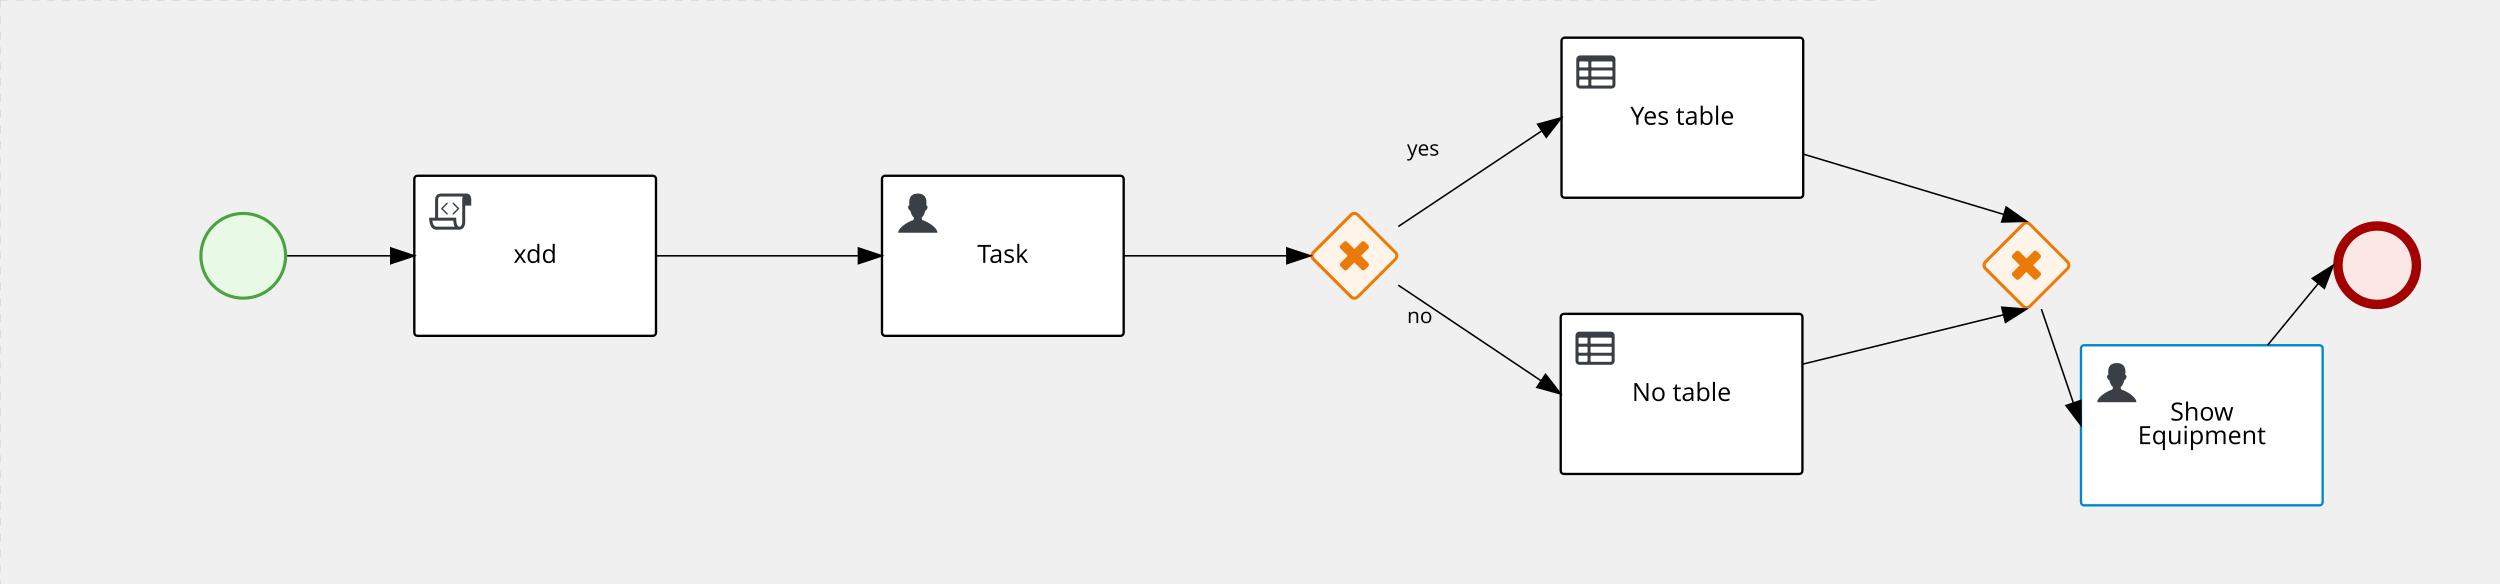
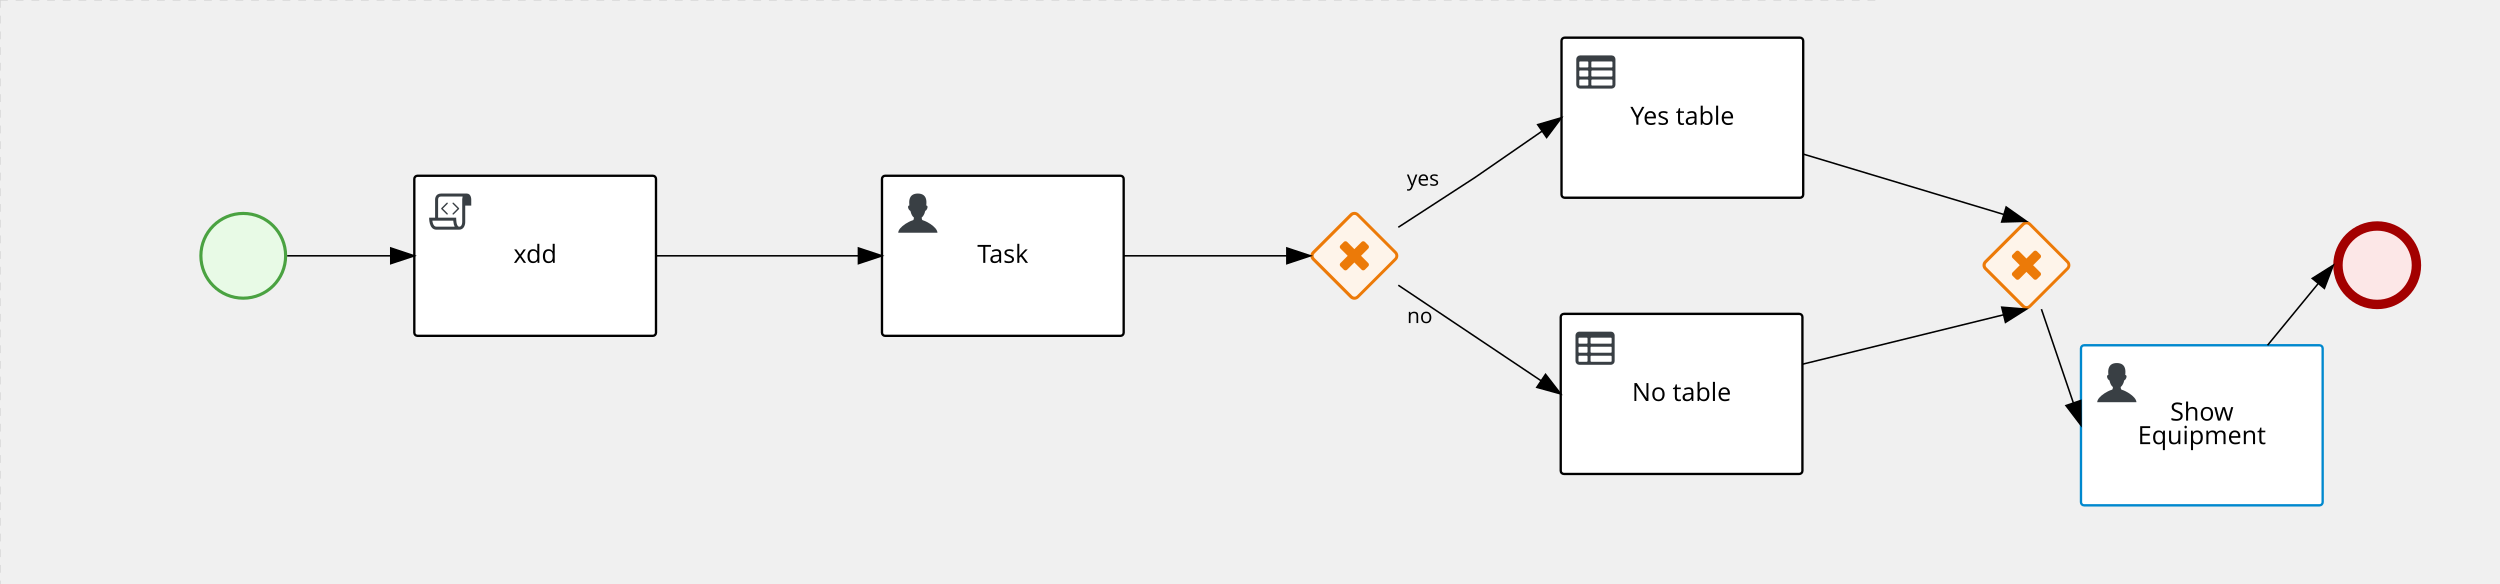
<svg xmlns="http://www.w3.org/2000/svg" version="1.1" width="1593" height="372" viewBox="0 0 1593 372">
  <defs />
  <g transform="matrix(1,0,0,1,0,0)">
    <g>
      <g>
        <g>
          <path fill="none" stroke="#d3d3d3" paint-order="fill stroke markers" d=" M 0 0 L 1200 0" stroke-miterlimit="10" stroke-opacity="0.8" stroke-dasharray="5" />
        </g>
        <g>
          <path fill="none" stroke="#d3d3d3" paint-order="fill stroke markers" d=" M 0 0 L 0 800" stroke-miterlimit="10" stroke-opacity="0.8" stroke-dasharray="5" />
        </g>
      </g>
      <g id="_2526DEA8-5AD5-46FF-BF8D-36A0D9B88E32" bpmn2nodeid="_2526DEA8-5AD5-46FF-BF8D-36A0D9B88E32" transform="matrix(1,0,0,1,1486.75,141)">
        <g>
          <path fill="none" stroke="none" />
        </g>
        <g transform="matrix(0.125,0,0,0.125,0,0)">
          <g transform="matrix(1,0,0,1,0,0)">
            <path fill="#fce7e7" stroke="none" id="_2526DEA8-5AD5-46FF-BF8D-36A0D9B88E32?shapeType=BACKGROUND" paint-order="stroke fill markers" d=" M 0 0 M 444 224 C 444 263.9 434.2 300.8 414.4 334.5 C 394.7 368.2 368 394.9 334.4 414.5 C 300.8 434.1 263.9 444 224 444 C 184.1 444 147.2 434.2 113.5 414.4 C 79.8 394.7 53.1 368 33.5 334.4 C 13.9 300.8 4 263.9 4 224 C 4 184.1 13.8 147.2 33.6 113.5 C 53.4 79.8 80.1 53.1 113.6 33.5 C 147.1 13.9 184.1 4 224 4 C 263.9 4 300.8 13.8 334.5 33.6 C 368.2 53.4 394.9 80.1 414.5 113.6 C 434.1 147.1 444 184.1 444 224 Z" />
          </g>
          <g>
            <g transform="matrix(1,0,0,1,0,0)">
              <g transform="matrix(1,0,0,1,0,0)">
                <path fill="#a30000" stroke="none" id="_2526DEA8-5AD5-46FF-BF8D-36A0D9B88E32?shapeType=BORDER&amp;renderType=FILL" paint-order="stroke fill markers" d=" M 0 0 M 224 0 C 100.3 0 0 100.3 0 224 C 0 347.7 100.3 448 224 448 C 347.7 448 448 347.7 448 224 C 448 100.3 347.7 0 224 0 Z M 0 0 M 224 400 C 126.8 400 48 321.2 48 224 C 48 126.8 126.8 48 224 48 C 321.2 48 400 126.8 400 224 C 400 321.2 321.2 400 224 400 Z" />
              </g>
            </g>
          </g>
        </g>
        <g transform="matrix(1,0,0,1,28,61)" />
      </g>
      <g id="_8156E0FF-C694-42F2-A073-9885F09F6E8B" bpmn2nodeid="_8156E0FF-C694-42F2-A073-9885F09F6E8B" transform="matrix(1,0,0,1,994.5,200)">
        <g>
          <path fill="none" stroke="none" />
        </g>
        <g transform="matrix(1,0,0,1,0,0)">
          <path fill="#ffffff" stroke="none" id="_8156E0FF-C694-42F2-A073-9885F09F6E8B?shapeType=BACKGROUND" paint-order="stroke fill markers" d=" M 2 0 L 152 0 L 152 0 A 2 2 0 0 1 154 2 L 154 100 L 154 100 A 2 2 0 0 1 152 102 L 2 102 L 2 102 A 2 2 0 0 1 0 100 L 0 2 L 0 2 A 2 2 0 0 1 2 0 Z" />
        </g>
        <g transform="matrix(1,0,0,1,0,0)">
          <path fill="none" stroke="#000000" id="_8156E0FF-C694-42F2-A073-9885F09F6E8B?shapeType=BORDER&amp;renderType=STROKE" paint-order="fill stroke markers" d=" M 2 0 L 152 0 L 152 0 A 2 2 0 0 1 154 2 L 154 100 L 154 100 A 2 2 0 0 1 152 102 L 2 102 L 2 102 A 2 2 0 0 1 0 100 L 0 2 L 0 2 A 2 2 0 0 1 2 0 Z" stroke-miterlimit="10" stroke-width="1.5" stroke-dasharray="" />
        </g>
        <g>
          <g transform="matrix(0.06,0,0,0.06,9.4,9.4)">
            <g transform="matrix(1,0,0,1,0,0)">
              <path fill="#393f44" stroke="none" id="_8156E0FF-C694-42F2-A073-9885F09F6E8B_task__1eYS__C3Xo" paint-order="stroke fill markers" d=" M 0 0 M 128 344 L 128 296 C 128 293.7 127.2 291.8 125.8 290.2 C 124.4 288.6 122.4 288 120 288 L 40 288 C 37.7 288 35.8 288.8 34.2 290.2 C 32.6 291.6 32 293.7 32 296 L 32 344 C 32 346.3 32.8 348.2 34.2 349.8 C 35.6 351.4 37.6 352 40 352 L 120 352 C 122.3 352 124.2 351.2 125.8 349.8 C 127.4 348.4 128 346.3 128 344 Z M 0 0 M 128 248 L 128 200 C 128 197.7 127.2 195.8 125.8 194.2 C 124.4 192.6 122.4 192 120 192 L 40 192 C 37.7 192 35.8 192.8 34.2 194.2 C 32.6 195.6 32 197.7 32 200 L 32 248 C 32 250.3 32.8 252.2 34.2 253.8 C 35.6 255.4 37.6 256 40 256 L 120 256 C 122.3 256 124.2 255.2 125.8 253.8 C 127.4 252.4 128 250.3 128 248 Z M 0 0 M 376 352 C 378.3 352 380.2 351.2 381.8 349.8 C 383.4 348.4 384 346.4 384 344 L 384 296 C 384 293.7 383.2 291.8 381.8 290.2 C 380.4 288.6 378.4 288 376 288 L 168 288 C 165.7 288 163.8 288.8 162.2 290.2 C 160.6 291.6 160 293.6 160 296 L 160 344 C 160 346.3 160.8 348.2 162.2 349.8 C 163.6 351.4 165.6 352 168 352 L 376 352 Z M 0 0 M 128 152 L 128 104 C 128 101.7 127.2 99.8 125.8 98.2 C 124.4 96.6 122.3 96 120 96 L 40 96 C 37.7 96 35.8 96.8 34.2 98.2 C 32.6 99.6 32 101.7 32 104 L 32 152 C 32 154.3 32.8 156.2 34.2 157.8 C 35.6 159.4 37.6 160 40 160 L 120 160 C 122.3 160 124.2 159.2 125.8 157.8 C 127.4 156.4 128 154.3 128 152 Z M 0 0 M 376 256 C 378.3 256 380.2 255.2 381.8 253.8 C 383.4 252.4 384 250.4 384 248 L 384 200 C 384 197.7 383.2 195.8 381.8 194.2 C 380.4 192.6 378.4 192 376 192 L 168 192 C 165.7 192 163.8 192.8 162.2 194.2 C 160.6 195.6 160 197.6 160 200 L 160 248 C 160 250.3 160.8 252.2 162.2 253.8 C 163.6 255.4 165.6 256 168 256 L 376 256 Z M 0 0 M 376 160 C 378.3 160 380.2 159.2 381.8 157.8 C 383.4 156.4 384 154.4 384 152 L 384 104 C 384 101.7 383.2 99.8 381.8 98.2 C 380.4 96.6 378.3 96 376 96 L 168 96 C 165.7 96 163.8 96.8 162.2 98.2 C 160.6 99.6 160 101.6 160 104 L 160 152 C 160 154.3 160.8 156.2 162.2 157.8 C 163.6 159.4 165.6 160 168 160 L 376 160 Z M 0 0 M 416 72 L 416 344 C 416 355 412.1 364.4 404.2 372.2 C 396.3 380 387 384 376 384 L 40 384 C 29 384 19.6 380.1 11.8 372.2 C 4 364.3 0 355 0 344 L 0 72 C 0 61 3.9 51.6 11.8 43.8 C 19.7 36 29 32 40 32 L 376 32 C 387 32 396.4 35.9 404.2 43.8 C 412 51.7 416 61 416 72 Z" />
            </g>
          </g>
        </g>
        <g transform="matrix(1,0,0,1,45.36667,43.5)">
          <text fill="#000000" stroke="none" font-family="Open Sans" font-size="12pt" font-style="normal" font-weight="normal" text-decoration="normal" x="31.633" y="12" text-anchor="middle" dominant-baseline="alphabetic">No table</text>
        </g>
      </g>
      <g id="_24ABBBCE-C100-47F0-8294-7C56A59934FB" bpmn2nodeid="_24ABBBCE-C100-47F0-8294-7C56A59934FB" transform="matrix(1,0,0,1,995,24)">
        <g>
          <path fill="none" stroke="none" />
        </g>
        <g transform="matrix(1,0,0,1,0,0)">
          <path fill="#ffffff" stroke="none" id="_24ABBBCE-C100-47F0-8294-7C56A59934FB?shapeType=BACKGROUND" paint-order="stroke fill markers" d=" M 2 0 L 152 0 L 152 0 A 2 2 0 0 1 154 2 L 154 100 L 154 100 A 2 2 0 0 1 152 102 L 2 102 L 2 102 A 2 2 0 0 1 0 100 L 0 2 L 0 2 A 2 2 0 0 1 2 0 Z" />
        </g>
        <g transform="matrix(1,0,0,1,0,0)">
          <path fill="none" stroke="rgb(0,0,0)" id="_24ABBBCE-C100-47F0-8294-7C56A59934FB?shapeType=BORDER&amp;renderType=STROKE" paint-order="fill stroke markers" d=" M 2 0 L 152 0 L 152 0 A 2 2 0 0 1 154 2 L 154 100 L 154 100 A 2 2 0 0 1 152 102 L 2 102 L 2 102 A 2 2 0 0 1 0 100 L 0 2 L 0 2 A 2 2 0 0 1 2 0 Z" stroke-miterlimit="10" stroke-width="1.5" stroke-dasharray="" />
        </g>
        <g>
          <g transform="matrix(0.06,0,0,0.06,9.4,9.4)">
            <g transform="matrix(1,0,0,1,0,0)">
              <path fill="#393f44" stroke="none" id="_24ABBBCE-C100-47F0-8294-7C56A59934FB_task__1eYS__C3Xo" paint-order="stroke fill markers" d=" M 0 0 M 128 344 L 128 296 C 128 293.7 127.2 291.8 125.8 290.2 C 124.4 288.6 122.4 288 120 288 L 40 288 C 37.7 288 35.8 288.8 34.2 290.2 C 32.6 291.6 32 293.7 32 296 L 32 344 C 32 346.3 32.8 348.2 34.2 349.8 C 35.6 351.4 37.6 352 40 352 L 120 352 C 122.3 352 124.2 351.2 125.8 349.8 C 127.4 348.4 128 346.3 128 344 Z M 0 0 M 128 248 L 128 200 C 128 197.7 127.2 195.8 125.8 194.2 C 124.4 192.6 122.4 192 120 192 L 40 192 C 37.7 192 35.8 192.8 34.2 194.2 C 32.6 195.6 32 197.7 32 200 L 32 248 C 32 250.3 32.8 252.2 34.2 253.8 C 35.6 255.4 37.6 256 40 256 L 120 256 C 122.3 256 124.2 255.2 125.8 253.8 C 127.4 252.4 128 250.3 128 248 Z M 0 0 M 376 352 C 378.3 352 380.2 351.2 381.8 349.8 C 383.4 348.4 384 346.4 384 344 L 384 296 C 384 293.7 383.2 291.8 381.8 290.2 C 380.4 288.6 378.4 288 376 288 L 168 288 C 165.7 288 163.8 288.8 162.2 290.2 C 160.6 291.6 160 293.6 160 296 L 160 344 C 160 346.3 160.8 348.2 162.2 349.8 C 163.6 351.4 165.6 352 168 352 L 376 352 Z M 0 0 M 128 152 L 128 104 C 128 101.7 127.2 99.8 125.8 98.2 C 124.4 96.6 122.3 96 120 96 L 40 96 C 37.7 96 35.8 96.8 34.2 98.2 C 32.6 99.6 32 101.7 32 104 L 32 152 C 32 154.3 32.8 156.2 34.2 157.8 C 35.6 159.4 37.6 160 40 160 L 120 160 C 122.3 160 124.2 159.2 125.8 157.8 C 127.4 156.4 128 154.3 128 152 Z M 0 0 M 376 256 C 378.3 256 380.2 255.2 381.8 253.8 C 383.4 252.4 384 250.4 384 248 L 384 200 C 384 197.7 383.2 195.8 381.8 194.2 C 380.4 192.6 378.4 192 376 192 L 168 192 C 165.7 192 163.8 192.8 162.2 194.2 C 160.6 195.6 160 197.6 160 200 L 160 248 C 160 250.3 160.8 252.2 162.2 253.8 C 163.6 255.4 165.6 256 168 256 L 376 256 Z M 0 0 M 376 160 C 378.3 160 380.2 159.2 381.8 157.8 C 383.4 156.4 384 154.4 384 152 L 384 104 C 384 101.7 383.2 99.8 381.8 98.2 C 380.4 96.6 378.3 96 376 96 L 168 96 C 165.7 96 163.8 96.8 162.2 98.2 C 160.6 99.6 160 101.6 160 104 L 160 152 C 160 154.3 160.8 156.2 162.2 157.8 C 163.6 159.4 165.6 160 168 160 L 376 160 Z M 0 0 M 416 72 L 416 344 C 416 355 412.1 364.4 404.2 372.2 C 396.3 380 387 384 376 384 L 40 384 C 29 384 19.6 380.1 11.8 372.2 C 4 364.3 0 355 0 344 L 0 72 C 0 61 3.9 51.6 11.8 43.8 C 19.7 36 29 32 40 32 L 376 32 C 387 32 396.4 35.9 404.2 43.8 C 412 51.7 416 61 416 72 Z" />
            </g>
          </g>
        </g>
        <g transform="matrix(1,0,0,1,43.84167,43.5)">
          <text fill="#000000" stroke="none" font-family="Open Sans" font-size="12pt" font-style="normal" font-weight="normal" text-decoration="normal" x="33.158" y="12" text-anchor="middle" dominant-baseline="alphabetic">Yes table</text>
        </g>
      </g>
      <g id="_DA6F563D-DF6D-494A-BD6B-A5C085A82844" bpmn2nodeid="_DA6F563D-DF6D-494A-BD6B-A5C085A82844" transform="matrix(1,0,0,1,1263.25,141)">
        <g>
          <path fill="none" stroke="none" />
        </g>
        <g transform="matrix(0.125,0,0,0.125,0,0)">
          <g transform="matrix(1,0,0,1,0,0)">
            <path fill="#fef4ea" stroke="none" id="_DA6F563D-DF6D-494A-BD6B-A5C085A82844?shapeType=BACKGROUND" paint-order="stroke fill markers" d=" M 0 0 M 224.4 4.3 C 216.4 4.3 208.4 7.3 202.3 13.4 L 13.5 202.2 C 1.3 214.4 1.3 234.2 13.5 246.4 L 202.2 435.1 C 208.3 441.2 216.4 444.2 224.3 444.2 C 232.2 444.2 240.3 441.2 246.4 435.1 L 435.1 246.4 C 447.3 234.2 447.3 214.4 435.1 202.2 L 246.5 13.4 C 240.4 7.3 232.4 4.3 224.4 4.3 L 224.4 4.3 Z" />
          </g>
          <g>
            <g transform="matrix(1,0,0,1,0,0)">
              <g transform="matrix(1,0,0,1,0,0)">
                <path fill="#ec7a08" stroke="none" id="_DA6F563D-DF6D-494A-BD6B-A5C085A82844?shapeType=BORDER&amp;renderType=FILL" paint-order="stroke fill markers" d=" M 0 0 M 20.8 212.7 L 213.3 20.2 C 219.6 13.9 229.7 13.9 235.9 20.2 L 428.4 212.7 C 434.7 219 434.7 229.1 428.4 235.3 L 235.9 427.8 C 229.6 434.1 219.5 434.1 213.3 427.8 L 20.8 235.3 C 14.5 229.1 14.5 218.9 20.8 212.7 L 20.8 212.7 Z M 0 0 M 0 224 C 0 232.1 3.1 240.3 9.3 246.5 L 201.5 438.7 C 213.9 451.1 234.1 451.1 246.5 438.7 L 438.7 246.5 C 444.9 240.3 448 232.1 448 224 C 448 215.9 444.9 207.7 438.7 201.5 L 246.5 9.3 C 234.1 -3.1 213.9 -3.1 201.5 9.3 L 9.3 201.5 C 3.1 207.7 0 215.9 0 224 L 0 224 Z" />
              </g>
            </g>
          </g>
          <g>
            <g transform="matrix(1,0,0,1,0,0)">
              <g transform="matrix(1,0,0,1,0,0)">
                <path fill="#ec7a08" stroke="none" id="_DA6F563D-DF6D-494A-BD6B-A5C085A82844_exclusive" paint-order="stroke fill markers" d=" M 0 0 M 298.2 269.2 C 298.2 272.6 297.1 275.3 294.7 277.7 L 277.7 294.7 C 275.3 297.1 272.6 298.2 269.2 298.2 C 265.8 298.2 263.1 297.1 260.7 294.7 L 224 258 L 187.2 294.8 C 184.8 297.2 182.1 298.3 178.7 298.3 C 175.3 298.3 172.6 297.2 170.2 294.8 L 153.2 277.8 C 150.8 275.4 149.7 272.7 149.7 269.3 C 149.7 265.9 150.8 263.2 153.2 260.8 L 190 224 L 153.2 187.2 C 150.8 184.8 149.7 182 149.7 178.7 C 149.7 175.3 150.8 172.5 153.2 170.2 L 170.2 153.2 C 172.6 150.8 175.3 149.7 178.7 149.7 C 182.1 149.7 184.8 150.8 187.2 153.2 L 224 190 L 260.8 153.2 C 263.2 150.8 265.9 149.7 269.3 149.7 C 272.7 149.7 275.4 150.8 277.8 153.2 L 294.8 170.2 C 297.2 172.5 298.3 175.3 298.3 178.7 C 298.3 182 297.2 184.8 294.8 187.2 L 258 224 L 294.8 260.8 C 297.1 263.1 298.2 265.9 298.2 269.2 Z" />
              </g>
            </g>
          </g>
        </g>
        <g transform="matrix(1,0,0,1,28,61)" />
      </g>
      <g id="_548B6684-715B-4653-A797-2299061E24A0" bpmn2nodeid="_548B6684-715B-4653-A797-2299061E24A0" transform="matrix(1,0,0,1,835,135)">
        <g>
          <path fill="none" stroke="none" />
        </g>
        <g transform="matrix(0.125,0,0,0.125,0,0)">
          <g transform="matrix(1,0,0,1,0,0)">
            <path fill="#fef4ea" stroke="none" id="_548B6684-715B-4653-A797-2299061E24A0?shapeType=BACKGROUND" paint-order="stroke fill markers" d=" M 0 0 M 224.4 4.3 C 216.4 4.3 208.4 7.3 202.3 13.4 L 13.5 202.2 C 1.3 214.4 1.3 234.2 13.5 246.4 L 202.2 435.1 C 208.3 441.2 216.4 444.2 224.3 444.2 C 232.2 444.2 240.3 441.2 246.4 435.1 L 435.1 246.4 C 447.3 234.2 447.3 214.4 435.1 202.2 L 246.5 13.4 C 240.4 7.3 232.4 4.3 224.4 4.3 L 224.4 4.3 Z" />
          </g>
          <g>
            <g transform="matrix(1,0,0,1,0,0)">
              <g transform="matrix(1,0,0,1,0,0)">
                <path fill="#ec7a08" stroke="none" id="_548B6684-715B-4653-A797-2299061E24A0?shapeType=BORDER&amp;renderType=FILL" paint-order="stroke fill markers" d=" M 0 0 M 20.8 212.7 L 213.3 20.2 C 219.6 13.9 229.7 13.9 235.9 20.2 L 428.4 212.7 C 434.7 219 434.7 229.1 428.4 235.3 L 235.9 427.8 C 229.6 434.1 219.5 434.1 213.3 427.8 L 20.8 235.3 C 14.5 229.1 14.5 218.9 20.8 212.7 L 20.8 212.7 Z M 0 0 M 0 224 C 0 232.1 3.1 240.3 9.3 246.5 L 201.5 438.7 C 213.9 451.1 234.1 451.1 246.5 438.7 L 438.7 246.5 C 444.9 240.3 448 232.1 448 224 C 448 215.9 444.9 207.7 438.7 201.5 L 246.5 9.3 C 234.1 -3.1 213.9 -3.1 201.5 9.3 L 9.3 201.5 C 3.1 207.7 0 215.9 0 224 L 0 224 Z" />
              </g>
            </g>
          </g>
          <g>
            <g transform="matrix(1,0,0,1,0,0)">
              <g transform="matrix(1,0,0,1,0,0)">
                <path fill="#ec7a08" stroke="none" id="_548B6684-715B-4653-A797-2299061E24A0_exclusive" paint-order="stroke fill markers" d=" M 0 0 M 298.2 269.2 C 298.2 272.6 297.1 275.3 294.7 277.7 L 277.7 294.7 C 275.3 297.1 272.6 298.2 269.2 298.2 C 265.8 298.2 263.1 297.1 260.7 294.7 L 224 258 L 187.2 294.8 C 184.8 297.2 182.1 298.3 178.7 298.3 C 175.3 298.3 172.6 297.2 170.2 294.8 L 153.2 277.8 C 150.8 275.4 149.7 272.7 149.7 269.3 C 149.7 265.9 150.8 263.2 153.2 260.8 L 190 224 L 153.2 187.2 C 150.8 184.8 149.7 182 149.7 178.7 C 149.7 175.3 150.8 172.5 153.2 170.2 L 170.2 153.2 C 172.6 150.8 175.3 149.7 178.7 149.7 C 182.1 149.7 184.8 150.8 187.2 153.2 L 224 190 L 260.8 153.2 C 263.2 150.8 265.9 149.7 269.3 149.7 C 272.7 149.7 275.4 150.8 277.8 153.2 L 294.8 170.2 C 297.2 172.5 298.3 175.3 298.3 178.7 C 298.3 182 297.2 184.8 294.8 187.2 L 258 224 L 294.8 260.8 C 297.1 263.1 298.2 265.9 298.2 269.2 Z" />
              </g>
            </g>
          </g>
        </g>
        <g transform="matrix(1,0,0,1,28,61)" />
      </g>
      <g id="_FB59E85F-FBB5-4004-BD6C-E5598343CF58" bpmn2nodeid="_FB59E85F-FBB5-4004-BD6C-E5598343CF58" transform="matrix(1,0,0,1,562,112)">
        <g>
          <path fill="none" stroke="none" />
        </g>
        <g transform="matrix(1,0,0,1,0,0)">
          <path fill="#ffffff" stroke="none" id="_FB59E85F-FBB5-4004-BD6C-E5598343CF58?shapeType=BACKGROUND" paint-order="stroke fill markers" d=" M 2 0 L 152 0 L 152 0 A 2 2 0 0 1 154 2 L 154 100 L 154 100 A 2 2 0 0 1 152 102 L 2 102 L 2 102 A 2 2 0 0 1 0 100 L 0 2 L 0 2 A 2 2 0 0 1 2 0 Z" />
        </g>
        <g transform="matrix(1,0,0,1,0,0)">
          <path fill="none" stroke="rgb(0,0,0)" id="_FB59E85F-FBB5-4004-BD6C-E5598343CF58?shapeType=BORDER&amp;renderType=STROKE" paint-order="fill stroke markers" d=" M 2 0 L 152 0 L 152 0 A 2 2 0 0 1 154 2 L 154 100 L 154 100 A 2 2 0 0 1 152 102 L 2 102 L 2 102 A 2 2 0 0 1 0 100 L 0 2 L 0 2 A 2 2 0 0 1 2 0 Z" stroke-miterlimit="10" stroke-width="1.5" stroke-dasharray="" />
        </g>
        <g>
          <g transform="matrix(0.06,0,0,0.06,9.4,9.4)">
            <g transform="matrix(1,0,0,1,0,0)">
              <path fill="#393f44" stroke="none" id="_FB59E85F-FBB5-4004-BD6C-E5598343CF58_task__JrCX__gE2q" paint-order="stroke fill markers" d=" M 0 0 M 16 445.21 C 16 440.869 18.784 431.129 22.001 424.217 C 35.768 394.64 77.283 359.28 129 333.084 C 144.516 325.224 157.347 319.964 167.807 317.174 C 171.932 316.074 175.729 314.414 176.525 313.363 C 178.894 310.234 180.914 302.908 181.727 294.5 L 182.5 286.5 L 178.507 283.455 C 166.303 274.146 154.284 251.678 148.04 226.5 C 145.611 216.707 145.056 215.462 142.984 215.158 C 141.703 214.97 138.083 212.243 134.939 209.099 C 123.233 197.393 116.891 177.376 121.44 166.49 C 123.002 162.751 128.155 159.01 131.75 159.004 C 134.448 159 134.471 158.603 132.914 138.788 C 130.927 113.496 134.279 92.265 143.132 74.076 C 152.232 55.38 167.569 42.882 189.049 36.66 C 210.203 30.532 237.797 30.532 258.951 36.66 C 300.042 48.563 318.958 83.806 314.955 141 C 314.32 150.075 313.624 157.788 313.409 158.14 C 313.194 158.493 314.575 159.073 316.479 159.43 C 328.929 161.766 330.986 177.018 321.496 196.621 C 316.903 206.109 309.357 214.508 304.817 215.185 C 303.023 215.453 302.293 217.146 299.943 226.5 C 296.659 239.567 294.474 245.305 287.948 257.995 C 282.491 268.606 273.035 281.109 268.108 284.229 L 264.871 286.278 L 265.518 292.889 C 266.345 301.33 268.639 309.871 270.877 312.837 C 272.067 314.415 275.002 315.79 280.063 317.139 C 291.069 320.075 303.617 325.274 321 334.102 C 369.815 358.891 410.848 393.758 425.032 422.5 C 429.07 430.682 432 440.232 432 445.21 L 432 448 L 224 448 L 16 448 L 16 445.21 Z" />
            </g>
          </g>
        </g>
        <g transform="matrix(1,0,0,1,4.04,13.68)">
          <g transform="matrix(0.04,0,0,0.04,63.36,69.12)">
            <g transform="matrix(1,0,0,1,0,0)">
              <path fill="none" stroke="none" />
            </g>
            <g transform="matrix(1,0,0,1,0,0)">
              <path fill="none" stroke="none" />
            </g>
          </g>
        </g>
        <g transform="matrix(1,0,0,1,60.75,43.5)">
          <text fill="#000000" stroke="none" font-family="Open Sans" font-size="12pt" font-style="normal" font-weight="normal" text-decoration="normal" x="16.25" y="12" text-anchor="middle" dominant-baseline="alphabetic">Task</text>
        </g>
      </g>
      <g id="_1842C279-8AB9-4F89-B9D8-1B2A14D23B35" bpmn2nodeid="_1842C279-8AB9-4F89-B9D8-1B2A14D23B35" transform="matrix(1,0,0,1,1326,220)">
        <g>
          <path fill="none" stroke="none" />
        </g>
        <g transform="matrix(1,0,0,1,0,0)">
          <path fill="#ffffff" stroke="none" id="_1842C279-8AB9-4F89-B9D8-1B2A14D23B35?shapeType=BACKGROUND" paint-order="stroke fill markers" d=" M 2 0 L 152 0 L 152 0 A 2 2 0 0 1 154 2 L 154 100 L 154 100 A 2 2 0 0 1 152 102 L 2 102 L 2 102 A 2 2 0 0 1 0 100 L 0 2 L 0 2 A 2 2 0 0 1 2 0 Z" />
        </g>
        <g transform="matrix(1,0,0,1,0,0)">
          <path fill="none" stroke="rgb(0,136,206)" id="_1842C279-8AB9-4F89-B9D8-1B2A14D23B35?shapeType=BORDER&amp;renderType=STROKE" paint-order="fill stroke markers" d=" M 2 0 L 152 0 L 152 0 A 2 2 0 0 1 154 2 L 154 100 L 154 100 A 2 2 0 0 1 152 102 L 2 102 L 2 102 A 2 2 0 0 1 0 100 L 0 2 L 0 2 A 2 2 0 0 1 2 0 Z" stroke-miterlimit="10" stroke-width="1.5" stroke-dasharray="" />
        </g>
        <g>
          <g transform="matrix(0.06,0,0,0.06,9.4,9.4)">
            <g transform="matrix(1,0,0,1,0,0)">
              <path fill="#393f44" stroke="none" id="_1842C279-8AB9-4F89-B9D8-1B2A14D23B35_task__JrCX__gE2q" paint-order="stroke fill markers" d=" M 0 0 M 16 445.21 C 16 440.869 18.784 431.129 22.001 424.217 C 35.768 394.64 77.283 359.28 129 333.084 C 144.516 325.224 157.347 319.964 167.807 317.174 C 171.932 316.074 175.729 314.414 176.525 313.363 C 178.894 310.234 180.914 302.908 181.727 294.5 L 182.5 286.5 L 178.507 283.455 C 166.303 274.146 154.284 251.678 148.04 226.5 C 145.611 216.707 145.056 215.462 142.984 215.158 C 141.703 214.97 138.083 212.243 134.939 209.099 C 123.233 197.393 116.891 177.376 121.44 166.49 C 123.002 162.751 128.155 159.01 131.75 159.004 C 134.448 159 134.471 158.603 132.914 138.788 C 130.927 113.496 134.279 92.265 143.132 74.076 C 152.232 55.38 167.569 42.882 189.049 36.66 C 210.203 30.532 237.797 30.532 258.951 36.66 C 300.042 48.563 318.958 83.806 314.955 141 C 314.32 150.075 313.624 157.788 313.409 158.14 C 313.194 158.493 314.575 159.073 316.479 159.43 C 328.929 161.766 330.986 177.018 321.496 196.621 C 316.903 206.109 309.357 214.508 304.817 215.185 C 303.023 215.453 302.293 217.146 299.943 226.5 C 296.659 239.567 294.474 245.305 287.948 257.995 C 282.491 268.606 273.035 281.109 268.108 284.229 L 264.871 286.278 L 265.518 292.889 C 266.345 301.33 268.639 309.871 270.877 312.837 C 272.067 314.415 275.002 315.79 280.063 317.139 C 291.069 320.075 303.617 325.274 321 334.102 C 369.815 358.891 410.848 393.758 425.032 422.5 C 429.07 430.682 432 440.232 432 445.21 L 432 448 L 224 448 L 16 448 L 16 445.21 Z" />
            </g>
          </g>
        </g>
        <g transform="matrix(1,0,0,1,4.04,13.68)">
          <g transform="matrix(0.04,0,0,0.04,63.36,69.12)">
            <g transform="matrix(1,0,0,1,0,0)">
              <path fill="none" stroke="none" />
            </g>
            <g transform="matrix(1,0,0,1,0,0)">
              <path fill="none" stroke="none" />
            </g>
          </g>
        </g>
        <g transform="matrix(1,0,0,1,36.15,36)">
          <text fill="#000000" stroke="none" font-family="Open Sans" font-size="12pt" font-style="normal" font-weight="normal" text-decoration="normal" x="40.85" y="12" text-anchor="middle" dominant-baseline="alphabetic">    Show      </text>
          <text fill="#000000" stroke="none" font-family="Open Sans" font-size="12pt" font-style="normal" font-weight="normal" text-decoration="normal" x="40.85" y="27" text-anchor="middle" dominant-baseline="alphabetic">Equipment</text>
        </g>
      </g>
      <g id="_C793B130-E3FA-4528-B36A-71736652A53C" bpmn2nodeid="_C793B130-E3FA-4528-B36A-71736652A53C" transform="matrix(1,0,0,1,264,112)">
        <g>
          <path fill="none" stroke="none" />
        </g>
        <g transform="matrix(1,0,0,1,0,0)">
          <path fill="#ffffff" stroke="none" id="_C793B130-E3FA-4528-B36A-71736652A53C?shapeType=BACKGROUND" paint-order="stroke fill markers" d=" M 2 0 L 152 0 L 152 0 A 2 2 0 0 1 154 2 L 154 100 L 154 100 A 2 2 0 0 1 152 102 L 2 102 L 2 102 A 2 2 0 0 1 0 100 L 0 2 L 0 2 A 2 2 0 0 1 2 0 Z" />
        </g>
        <g transform="matrix(1,0,0,1,0,0)">
-           <path fill="none" stroke="#000000" id="_C793B130-E3FA-4528-B36A-71736652A53C?shapeType=BORDER&amp;renderType=STROKE" paint-order="fill stroke markers" d=" M 2 0 L 152 0 L 152 0 A 2 2 0 0 1 154 2 L 154 100 L 154 100 A 2 2 0 0 1 152 102 L 2 102 L 2 102 A 2 2 0 0 1 0 100 L 0 2 L 0 2 A 2 2 0 0 1 2 0 Z" stroke-miterlimit="10" stroke-width="1.5" stroke-dasharray="" />
+           <path fill="none" stroke="rgb(0,0,0)" id="_C793B130-E3FA-4528-B36A-71736652A53C?shapeType=BORDER&amp;renderType=STROKE" paint-order="fill stroke markers" d=" M 2 0 L 152 0 L 152 0 A 2 2 0 0 1 154 2 L 154 100 L 154 100 A 2 2 0 0 1 152 102 L 2 102 L 2 102 A 2 2 0 0 1 0 100 L 0 2 L 0 2 A 2 2 0 0 1 2 0 Z" stroke-miterlimit="10" stroke-width="1.5" stroke-dasharray="" />
        </g>
        <g>
          <g transform="matrix(0.06,0,0,0.06,9.4,9.4)">
            <g transform="matrix(1,0,0,1,0,0)">
              <path fill="#393f44" stroke="none" id="_C793B130-E3FA-4528-B36A-71736652A53C_task__T703__3wNP" paint-order="stroke fill markers" d=" M 0 0 M 197.3 130.2 C 194.4 127.3 189.6 127.3 186.7 130.2 L 130.2 186.7 C 127.3 189.6 127.3 194.4 130.2 197.3 L 186.7 253.8 C 188.1 255.3 190.1 256 192 256 C 193.9 256 195.9 255.3 197.3 253.7 C 200.2 250.8 200.2 246 197.3 243.1 L 146.2 192 L 197.3 140.8 C 200.2 137.9 200.2 133.1 197.3 130.2 Z" />
            </g>
            <g transform="matrix(1,0,0,1,0,0)">
              <path fill="#393f44" stroke="none" id="_C793B130-E3FA-4528-B36A-71736652A53C_task__T703__gqkB" paint-order="stroke fill markers" d=" M 0 0 M 261.3 130.2 C 258.4 127.3 253.6 127.3 250.7 130.2 C 247.8 133.1 247.8 137.9 250.7 140.8 L 301.8 191.9 L 250.7 243 C 247.8 245.9 247.8 250.7 250.7 253.6 C 252.1 255.3 254.1 256 256 256 C 257.9 256 259.9 255.3 261.3 253.8 L 317.8 197.3 C 320.7 194.4 320.7 189.6 317.8 186.7 L 261.3 130.2 Z" />
            </g>
            <g transform="matrix(1,0,0,1,0,0)">
              <path fill="#393f44" stroke="none" id="_C793B130-E3FA-4528-B36A-71736652A53C_task__T703__x19X" paint-order="stroke fill markers" d=" M 0 0 M 400 32 C 400 32 152.8 32 128 32 C 62 32 64 96 64 96 L 64 288 L 1 288 C 1 288 -4 416 78 416 L 320 416 C 368 416 384 368 384 336 C 384 314.2 384 224.4 384 160 L 448 160 L 448 96 C 448 96 449 32 400 32 Z M 0 0 M 78 383.9 C 68.5 383.9 61.6 381.1 55.5 374.9 C 43.4 362.4 37.5 339.6 34.9 320 L 256.9 320 C 257.1 322.7 257.3 325.4 257.6 328.2 C 260 351.6 264.7 370.1 271.9 383.9 L 78 383.9 L 78 383.9 Z M 0 0 M 352 336 C 352 345.9 349.6 360.3 342.9 371 C 337.2 380.1 330.4 384 320 384 C 285 384 288 288 288 288 L 96 288 L 96 96 L 96 95.9 L 96 95.1 C 96 90.6 97.6 78.3 104.7 71.2 C 106.5 69.4 111.9 64 128 64 L 356.5 64 C 354.4 72.8 352.8 81.8 352.2 89.9 C 352.2 90.5 352.1 91.1 352.1 91.7 C 352.1 92 352.1 92.3 352.1 92.6 C 352 94.8 352 96 352 96 L 352 160 L 352 336 Z" />
            </g>
          </g>
        </g>
        <g transform="matrix(1,0,0,1,63.16667,43.5)">
          <text fill="#000000" stroke="none" font-family="Open Sans" font-size="12pt" font-style="normal" font-weight="normal" text-decoration="normal" x="13.833" y="12" text-anchor="middle" dominant-baseline="alphabetic">xdd</text>
        </g>
      </g>
      <g id="_4A1CA214-EAB4-48B3-8EF7-C7CCE1476751" bpmn2nodeid="_4A1CA214-EAB4-48B3-8EF7-C7CCE1476751" transform="matrix(1,0,0,1,127,135)">
        <g>
          <path fill="none" stroke="none" />
        </g>
        <g transform="matrix(0.125,0,0,0.125,0,0)">
          <g transform="matrix(1,0,0,1,0,0)">
            <path fill="#e8fae6" stroke="none" id="_4A1CA214-EAB4-48B3-8EF7-C7CCE1476751?shapeType=BACKGROUND" paint-order="stroke fill markers" d=" M 0 0 M 444 224 C 444 263.9 434.2 300.8 414.4 334.5 C 394.7 368.2 368 394.9 334.4 414.5 C 300.8 434.1 263.9 444 224 444 C 184.1 444 147.2 434.2 113.5 414.4 C 79.8 394.7 53.1 368 33.5 334.4 C 13.9 300.8 4 263.9 4 224 C 4 184.1 13.8 147.2 33.6 113.5 C 53.4 79.8 80.1 53.1 113.6 33.5 C 147.1 13.9 184.1 4 224 4 C 263.9 4 300.8 13.8 334.5 33.6 C 368.2 53.4 394.9 80.1 414.5 113.6 C 434.1 147.1 444 184.1 444 224 Z" />
          </g>
          <g>
            <g transform="matrix(1,0,0,1,0,0)">
              <g transform="matrix(1,0,0,1,0,0)">
                <path fill="#4aa241" stroke="none" id="_4A1CA214-EAB4-48B3-8EF7-C7CCE1476751?shapeType=BORDER&amp;renderType=FILL" paint-order="stroke fill markers" d=" M 0 0 M 224 0 C 100.3 0 0 100.3 0 224 C 0 347.7 100.3 448 224 448 C 347.7 448 448 347.7 448 224 C 448 100.3 347.7 0 224 0 Z M 0 0 M 224 432 C 109.1 432 16 338.9 16 224 C 16 109.1 109.1 16 224 16 C 338.9 16 432 109.1 432 224 C 432 338.9 338.9 432 224 432 Z" />
              </g>
            </g>
          </g>
        </g>
        <g transform="matrix(1,0,0,1,28,61)" />
      </g>
      <g id="_13133CBE-C0F0-443D-8DA2-6340BAEB572A" bpmn2nodeid="_13133CBE-C0F0-443D-8DA2-6340BAEB572A">
        <g>
          <path fill="none" stroke="#000000" paint-order="fill stroke markers" d=" M 183 163 L 249 163" stroke-miterlimit="10" stroke-dasharray="" />
        </g>
        <g transform="matrix(1,0,0,1,183,163)" />
        <g transform="matrix(6.123233995736766e-17,1,-1,6.123233995736766e-17,264,158)">
          <path fill="#000000" stroke="#000000" paint-order="fill stroke markers" d=" M 10 15 L 0 15 L 5 0 Z" stroke-miterlimit="10" stroke-dasharray="" />
        </g>
        <g transform="matrix(1,0,0,1,183,153)" />
      </g>
      <g id="_7E038DA6-C794-4E72-88CE-E15BF59C26DE" bpmn2nodeid="_7E038DA6-C794-4E72-88CE-E15BF59C26DE">
        <g>
          <path fill="none" stroke="#000000" paint-order="fill stroke markers" d=" M 418 163 L 547 163" stroke-miterlimit="10" stroke-dasharray="" />
        </g>
        <g transform="matrix(1,0,0,1,418,163)" />
        <g transform="matrix(6.123233995736766e-17,1,-1,6.123233995736766e-17,562,158)">
          <path fill="#000000" stroke="#000000" paint-order="fill stroke markers" d=" M 10 15 L 0 15 L 5 0 Z" stroke-miterlimit="10" stroke-dasharray="" />
        </g>
        <g transform="matrix(1,0,0,1,418,153)" />
      </g>
      <g id="_4D7F1958-DDCE-4D4F-9BFD-3FE98B6E99D3" bpmn2nodeid="_4D7F1958-DDCE-4D4F-9BFD-3FE98B6E99D3">
        <g>
          <path fill="none" stroke="#000000" paint-order="fill stroke markers" d=" M 716 163 L 820 163" stroke-miterlimit="10" stroke-dasharray="" />
        </g>
        <g transform="matrix(1,0,0,1,716,163)" />
        <g transform="matrix(6.123233995736766e-17,1,-1,6.123233995736766e-17,835,158)">
          <path fill="#000000" stroke="#000000" paint-order="fill stroke markers" d=" M 10 15 L 0 15 L 5 0 Z" stroke-miterlimit="10" stroke-dasharray="" />
        </g>
        <g transform="matrix(1,0,0,1,716,153)" />
      </g>
+       <g id="_D9C72C01-0DBC-49A8-943E-C8BB9EA1320E" bpmn2nodeid="_D9C72C01-0DBC-49A8-943E-C8BB9EA1320E">
+         <g>
+           <path fill="none" stroke="rgb(0,0,0)" paint-order="fill stroke markers" d=" M 891 181.738 L 982.034 242.658" stroke-miterlimit="10" stroke-dasharray="" />
+         </g>
+         <g transform="matrix(1,0,0,1,891,181.7376)" />
+         <g transform="matrix(-0.5561578,0.8310767,-0.8310767,-0.5561578,997.2808,246.8446)">
+           <path fill="rgb(0,0,0)" stroke="rgb(0,0,0)" paint-order="fill stroke markers" d=" M 10 15 L 0 15 L 5 0 Z" stroke-miterlimit="10" stroke-dasharray="" />
+         </g>
+         <g transform="matrix(1,0,0,1,896.5616,197.0581)">
+           <text fill="#000000" stroke="none" font-family="Open Sans" font-size="10pt" font-style="normal" font-weight="normal" text-decoration="normal" x="0" y="8.8" text-anchor="start" dominant-baseline="alphabetic">no                               </text>
+         </g>
+       </g>
+       <g id="_FF77C9EA-E9A9-447B-874B-B0B81BEF291A" bpmn2nodeid="_FF77C9EA-E9A9-447B-874B-B0B81BEF291A">
+         <g>
+           <path fill="none" stroke="#000000" paint-order="fill stroke markers" d=" M 1148.5 232.078 L 1276.683 200.58" stroke-miterlimit="10" stroke-dasharray="" />
+         </g>
+         <g transform="matrix(1,0,0,1,1148.5,232.0785)" />
+         <g transform="matrix(0.2386344,0.9711095,-0.9711095,0.2386344,1290.057,192.1445)">
+           <path fill="#000000" stroke="#000000" paint-order="fill stroke markers" d=" M 10 15 L 0 15 L 5 0 Z" stroke-miterlimit="10" stroke-dasharray="" />
+         </g>
+         <g transform="matrix(1,0,0,1,1150.886,204.8282)" />
+       </g>
+       <g id="_23F61736-28BB-420A-B742-999E155021E3" bpmn2nodeid="_23F61736-28BB-420A-B742-999E155021E3">
+         <g>
+           <path fill="none" stroke="#000000" paint-order="fill stroke markers" d=" M 1300.789 197 L 1321.163 256.801" stroke-miterlimit="10" stroke-dasharray="" />
+         </g>
+         <g transform="matrix(1,0,0,1,1300.789,197)" />
+         <g transform="matrix(-0.9465746,0.322485,-0.322485,-0.9465746,1330.733,269.3876)">
+           <path fill="#000000" stroke="#000000" paint-order="fill stroke markers" d=" M 10 15 L 0 15 L 5 0 Z" stroke-miterlimit="10" stroke-dasharray="" />
+         </g>
+         <g transform="matrix(1,0,0,1,1310.255,230.7752)" />
+       </g>
+       <g id="_0755CE5F-10A7-4424-9673-BA54CE29B5A9" bpmn2nodeid="_0755CE5F-10A7-4424-9673-BA54CE29B5A9">
+         <g>
+           <path fill="none" stroke="#000000" paint-order="fill stroke markers" d=" M 1444.875 220 L 1477.231 180.593" stroke-miterlimit="10" stroke-dasharray="" />
+         </g>
+         <g transform="matrix(1,0,0,1,1444.875,220)" />
+         <g transform="matrix(0.772859,0.6345778,-0.6345778,0.772859,1482.886,165.8271)">
+           <path fill="#000000" stroke="#000000" paint-order="fill stroke markers" d=" M 10 15 L 0 15 L 5 0 Z" stroke-miterlimit="10" stroke-dasharray="" />
+         </g>
+         <g transform="matrix(1,0,0,1,1452.604,188.1542)" />
+       </g>
      <g id="_8611C864-417E-43AC-9EBE-8C2BB47DE825" bpmn2nodeid="_8611C864-417E-43AC-9EBE-8C2BB47DE825">
        <g>
-           <path fill="none" stroke="#000000" paint-order="fill stroke markers" d=" M 891 144.333 L 982.519 83.321" stroke-miterlimit="10" stroke-dasharray="" />
-         </g>
-         <g transform="matrix(1,0,0,1,891,144.3333)" />
-         <g transform="matrix(0.5547002,0.8320503,-0.8320503,0.5547002,992.2265,70.83975)">
-           <path fill="#000000" stroke="#000000" paint-order="fill stroke markers" d=" M 10 15 L 0 15 L 5 0 Z" stroke-miterlimit="10" stroke-dasharray="" />
-         </g>
-         <g transform="matrix(1,0,0,1,896.547,90.34616)">
-           <text fill="#000000" stroke="none" font-family="Open Sans" font-size="10pt" font-style="normal" font-weight="normal" text-decoration="normal" x="0" y="8.8" text-anchor="start" dominant-baseline="alphabetic">yes                              </text>
+           <path fill="none" stroke="rgb(0,0,0)" paint-order="fill stroke markers" d=" M 891 144.818 L 940 113 L 982.659 83.526" stroke-miterlimit="10" stroke-dasharray="" />
+         </g>
+         <g transform="matrix(1,0,0,1,891,144.8182)" />
+         <g transform="matrix(0.5684319,0.8227303,-0.8227303,0.5684319,992.1578,70.88635)">
+           <path fill="rgb(0,0,0)" stroke="rgb(0,0,0)" paint-order="fill stroke markers" d=" M 10 15 L 0 15 L 5 0 Z" stroke-miterlimit="10" stroke-dasharray="" />
+         </g>
+         <g transform="matrix(1,0,0,1,896.4461,109.5222)">
+           <text fill="#000000" stroke="none" font-family="Open Sans" font-size="10pt" font-style="normal" font-weight="normal" text-decoration="normal" x="0" y="8.8" text-anchor="start" dominant-baseline="alphabetic">yes           </text>
        </g>
      </g>
      <g id="_6C48834D-118A-4E81-BA1E-2F5A0279B279" bpmn2nodeid="_6C48834D-118A-4E81-BA1E-2F5A0279B279">
        <g>
          <path fill="none" stroke="#000000" paint-order="fill stroke markers" d=" M 1149 98.179 L 1276.887 136.676" stroke-miterlimit="10" stroke-dasharray="" />
        </g>
        <g transform="matrix(1,0,0,1,1149,98.17902)" />
        <g transform="matrix(-0.2882493,0.9575554,-0.9575554,-0.2882493,1292.691,136.2122)">
          <path fill="#000000" stroke="#000000" paint-order="fill stroke markers" d=" M 10 15 L 0 15 L 5 0 Z" stroke-miterlimit="10" stroke-dasharray="" />
        </g>
        <g transform="matrix(1,0,0,1,1151.882,110.014)" />
-       </g>
-       <g id="_23F61736-28BB-420A-B742-999E155021E3" bpmn2nodeid="_23F61736-28BB-420A-B742-999E155021E3">
-         <g>
-           <path fill="none" stroke="#000000" paint-order="fill stroke markers" d=" M 1300.789 197 L 1321.163 256.801" stroke-miterlimit="10" stroke-dasharray="" />
-         </g>
-         <g transform="matrix(1,0,0,1,1300.789,197)" />
-         <g transform="matrix(-0.9465746,0.322485,-0.322485,-0.9465746,1330.733,269.3876)">
-           <path fill="#000000" stroke="#000000" paint-order="fill stroke markers" d=" M 10 15 L 0 15 L 5 0 Z" stroke-miterlimit="10" stroke-dasharray="" />
-         </g>
-         <g transform="matrix(1,0,0,1,1310.255,230.7752)" />
-       </g>
-       <g id="_0755CE5F-10A7-4424-9673-BA54CE29B5A9" bpmn2nodeid="_0755CE5F-10A7-4424-9673-BA54CE29B5A9">
-         <g>
-           <path fill="none" stroke="#000000" paint-order="fill stroke markers" d=" M 1444.875 220 L 1477.231 180.593" stroke-miterlimit="10" stroke-dasharray="" />
-         </g>
-         <g transform="matrix(1,0,0,1,1444.875,220)" />
-         <g transform="matrix(0.772859,0.6345778,-0.6345778,0.772859,1482.886,165.8271)">
-           <path fill="#000000" stroke="#000000" paint-order="fill stroke markers" d=" M 10 15 L 0 15 L 5 0 Z" stroke-miterlimit="10" stroke-dasharray="" />
-         </g>
-         <g transform="matrix(1,0,0,1,1452.604,188.1542)" />
-       </g>
-       <g id="_D9C72C01-0DBC-49A8-943E-C8BB9EA1320E" bpmn2nodeid="_D9C72C01-0DBC-49A8-943E-C8BB9EA1320E">
-         <g>
-           <path fill="none" stroke="#000000" paint-order="fill stroke markers" d=" M 891 181.738 L 982.034 242.658" stroke-miterlimit="10" stroke-dasharray="" />
-         </g>
-         <g transform="matrix(1,0,0,1,891,181.7376)" />
-         <g transform="matrix(-0.5561578,0.8310767,-0.8310767,-0.5561578,997.2808,246.8446)">
-           <path fill="#000000" stroke="#000000" paint-order="fill stroke markers" d=" M 10 15 L 0 15 L 5 0 Z" stroke-miterlimit="10" stroke-dasharray="" />
-         </g>
-         <g transform="matrix(1,0,0,1,896.5616,197.0581)">
-           <text fill="#000000" stroke="none" font-family="Open Sans" font-size="10pt" font-style="normal" font-weight="normal" text-decoration="normal" x="0" y="8.8" text-anchor="start" dominant-baseline="alphabetic">no                               </text>
-         </g>
-       </g>
-       <g id="_FF77C9EA-E9A9-447B-874B-B0B81BEF291A" bpmn2nodeid="_FF77C9EA-E9A9-447B-874B-B0B81BEF291A">
-         <g>
-           <path fill="none" stroke="#000000" paint-order="fill stroke markers" d=" M 1148.5 232.078 L 1276.683 200.58" stroke-miterlimit="10" stroke-dasharray="" />
-         </g>
-         <g transform="matrix(1,0,0,1,1148.5,232.0785)" />
-         <g transform="matrix(0.2386344,0.9711095,-0.9711095,0.2386344,1290.057,192.1445)">
-           <path fill="#000000" stroke="#000000" paint-order="fill stroke markers" d=" M 10 15 L 0 15 L 5 0 Z" stroke-miterlimit="10" stroke-dasharray="" />
-         </g>
-         <g transform="matrix(1,0,0,1,1150.886,204.8282)" />
      </g>
      <g transform="matrix(1,0,0,1,1486.75,141)" />
      <g transform="matrix(1,0,0,1,994.5,200)" />
      <g transform="matrix(1,0,0,1,1263.25,141)" />
      <g transform="matrix(1,0,0,1,835,135)" />
      <g transform="matrix(1,0,0,1,562,112)" />
      <g transform="matrix(1,0,0,1,264,112)" />
      <g transform="matrix(1,0,0,1,127,135)" />
+       <g transform="matrix(1,0,0,1,995,24)" />
      <g transform="matrix(1,0,0,1,1326,220)" />
-       <g transform="matrix(1,0,0,1,995,24)" />
    </g>
  </g>
</svg>
